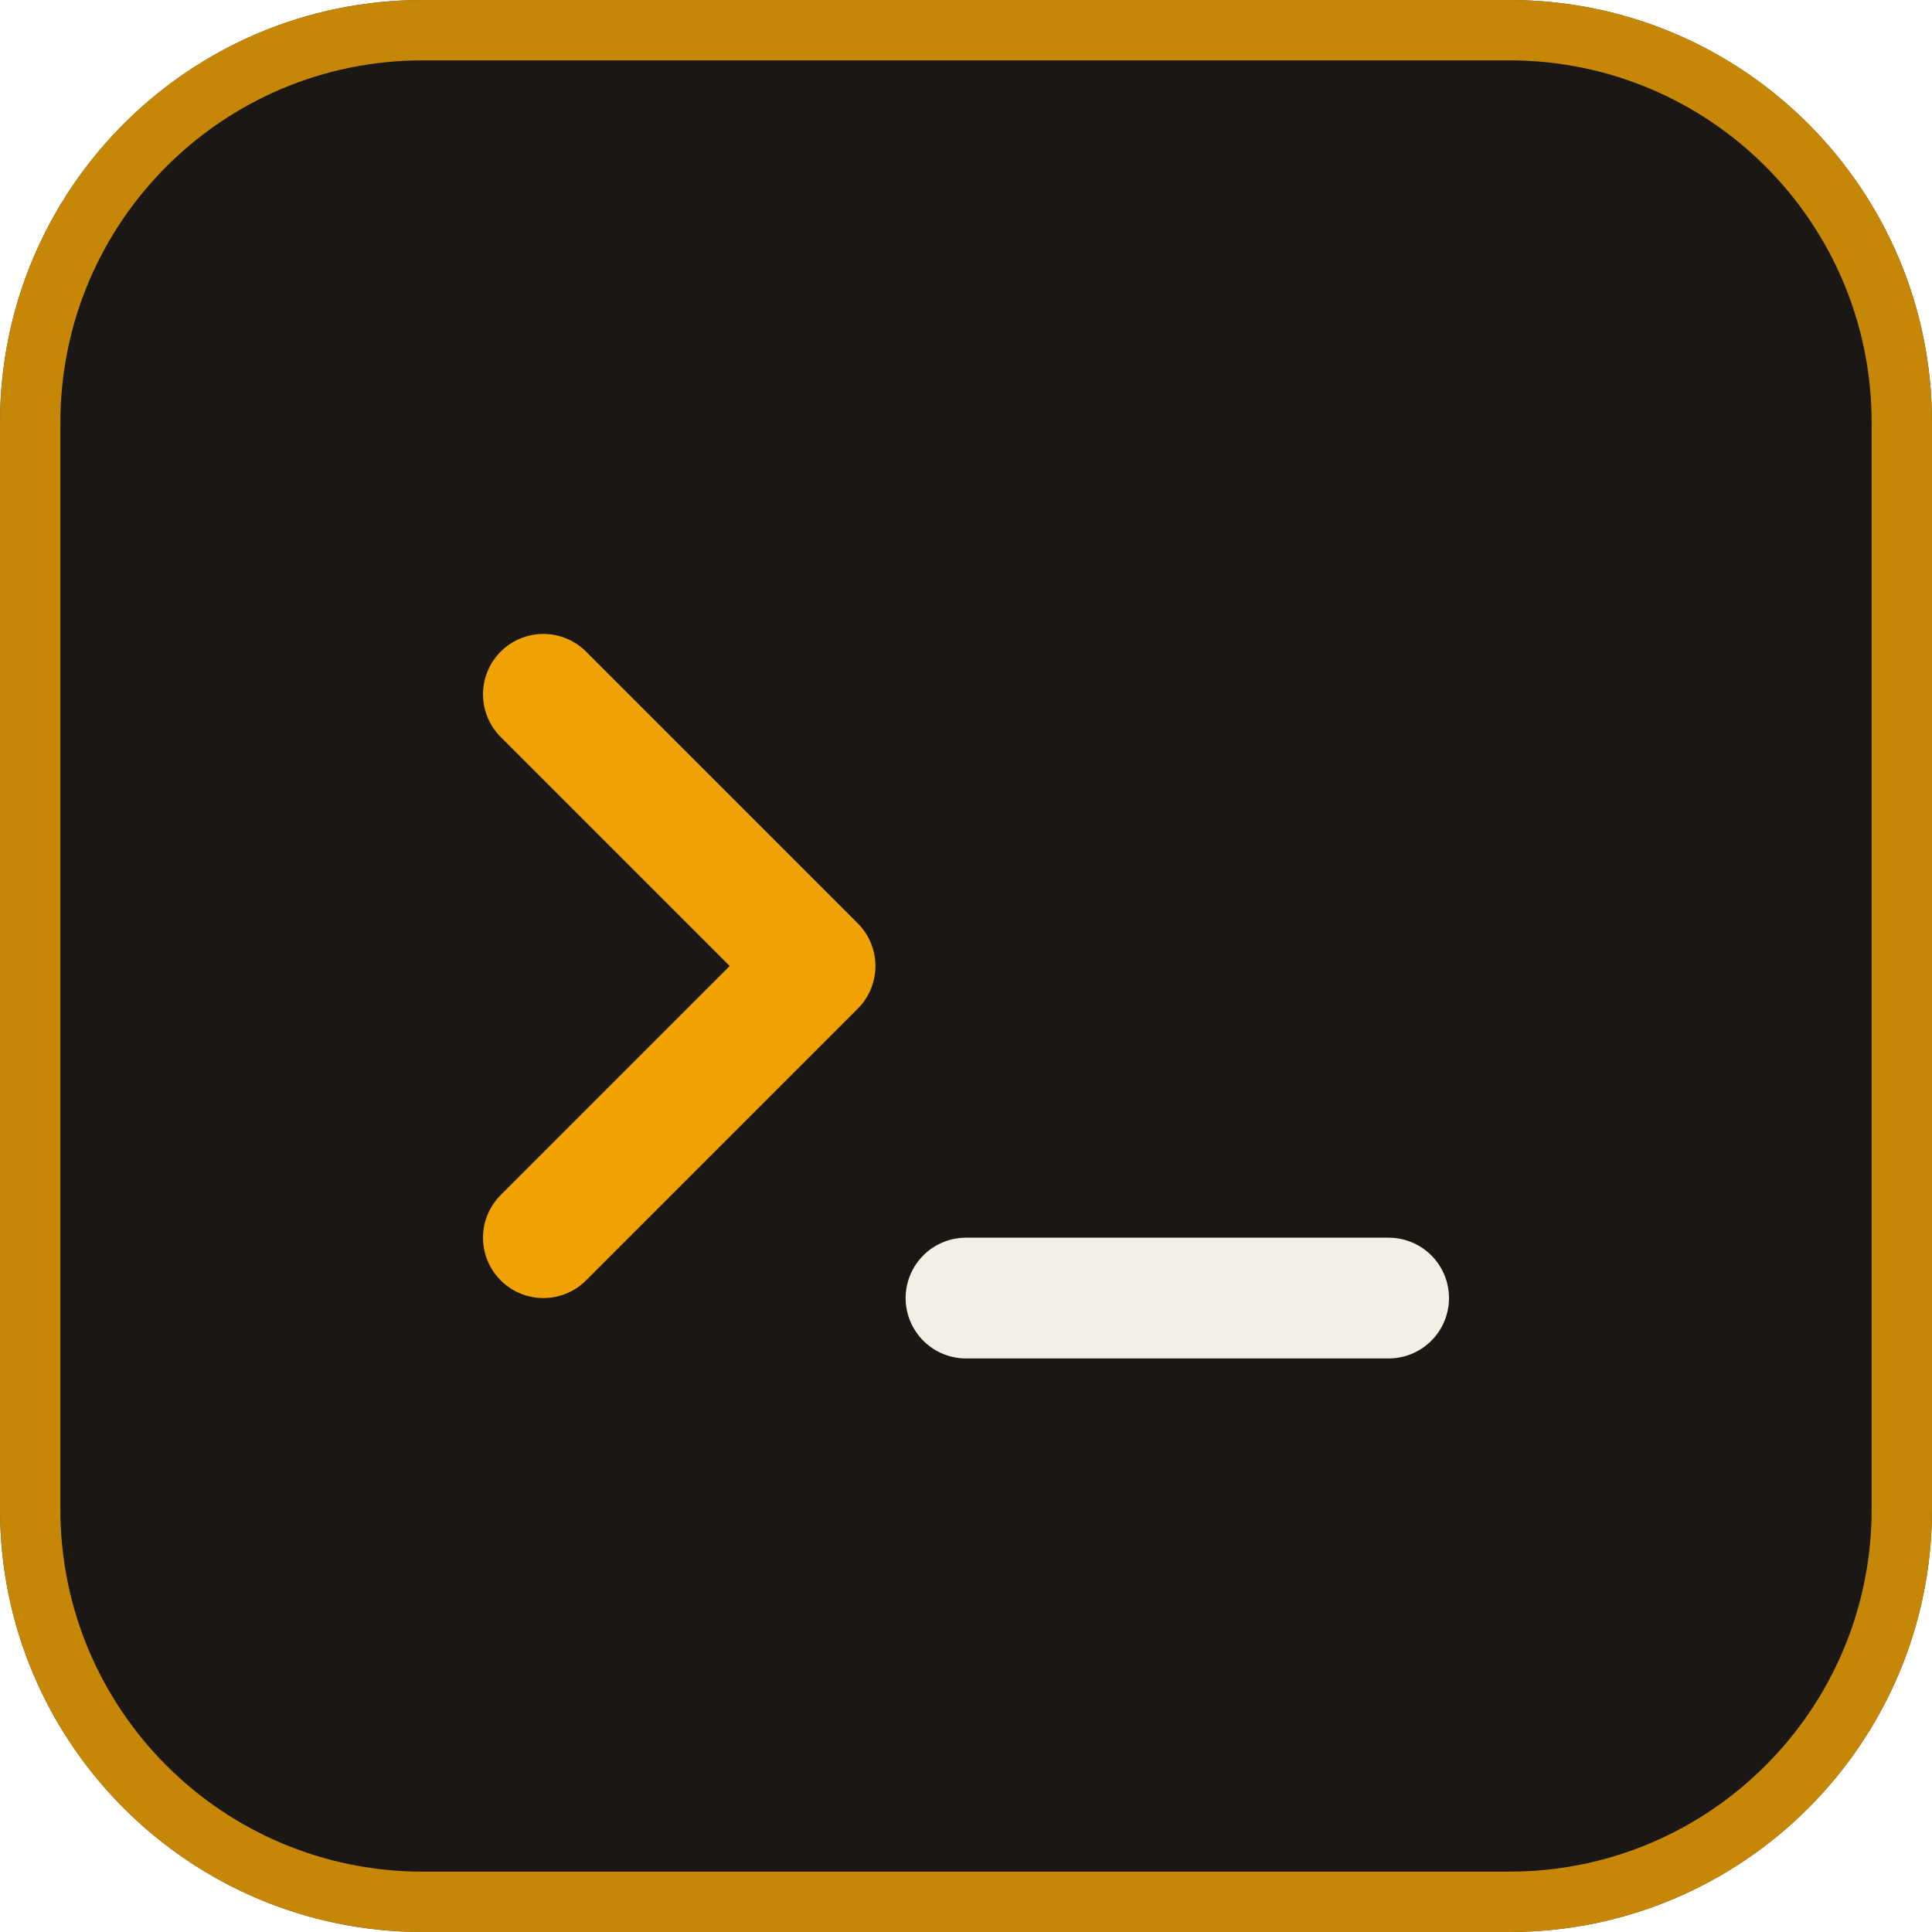
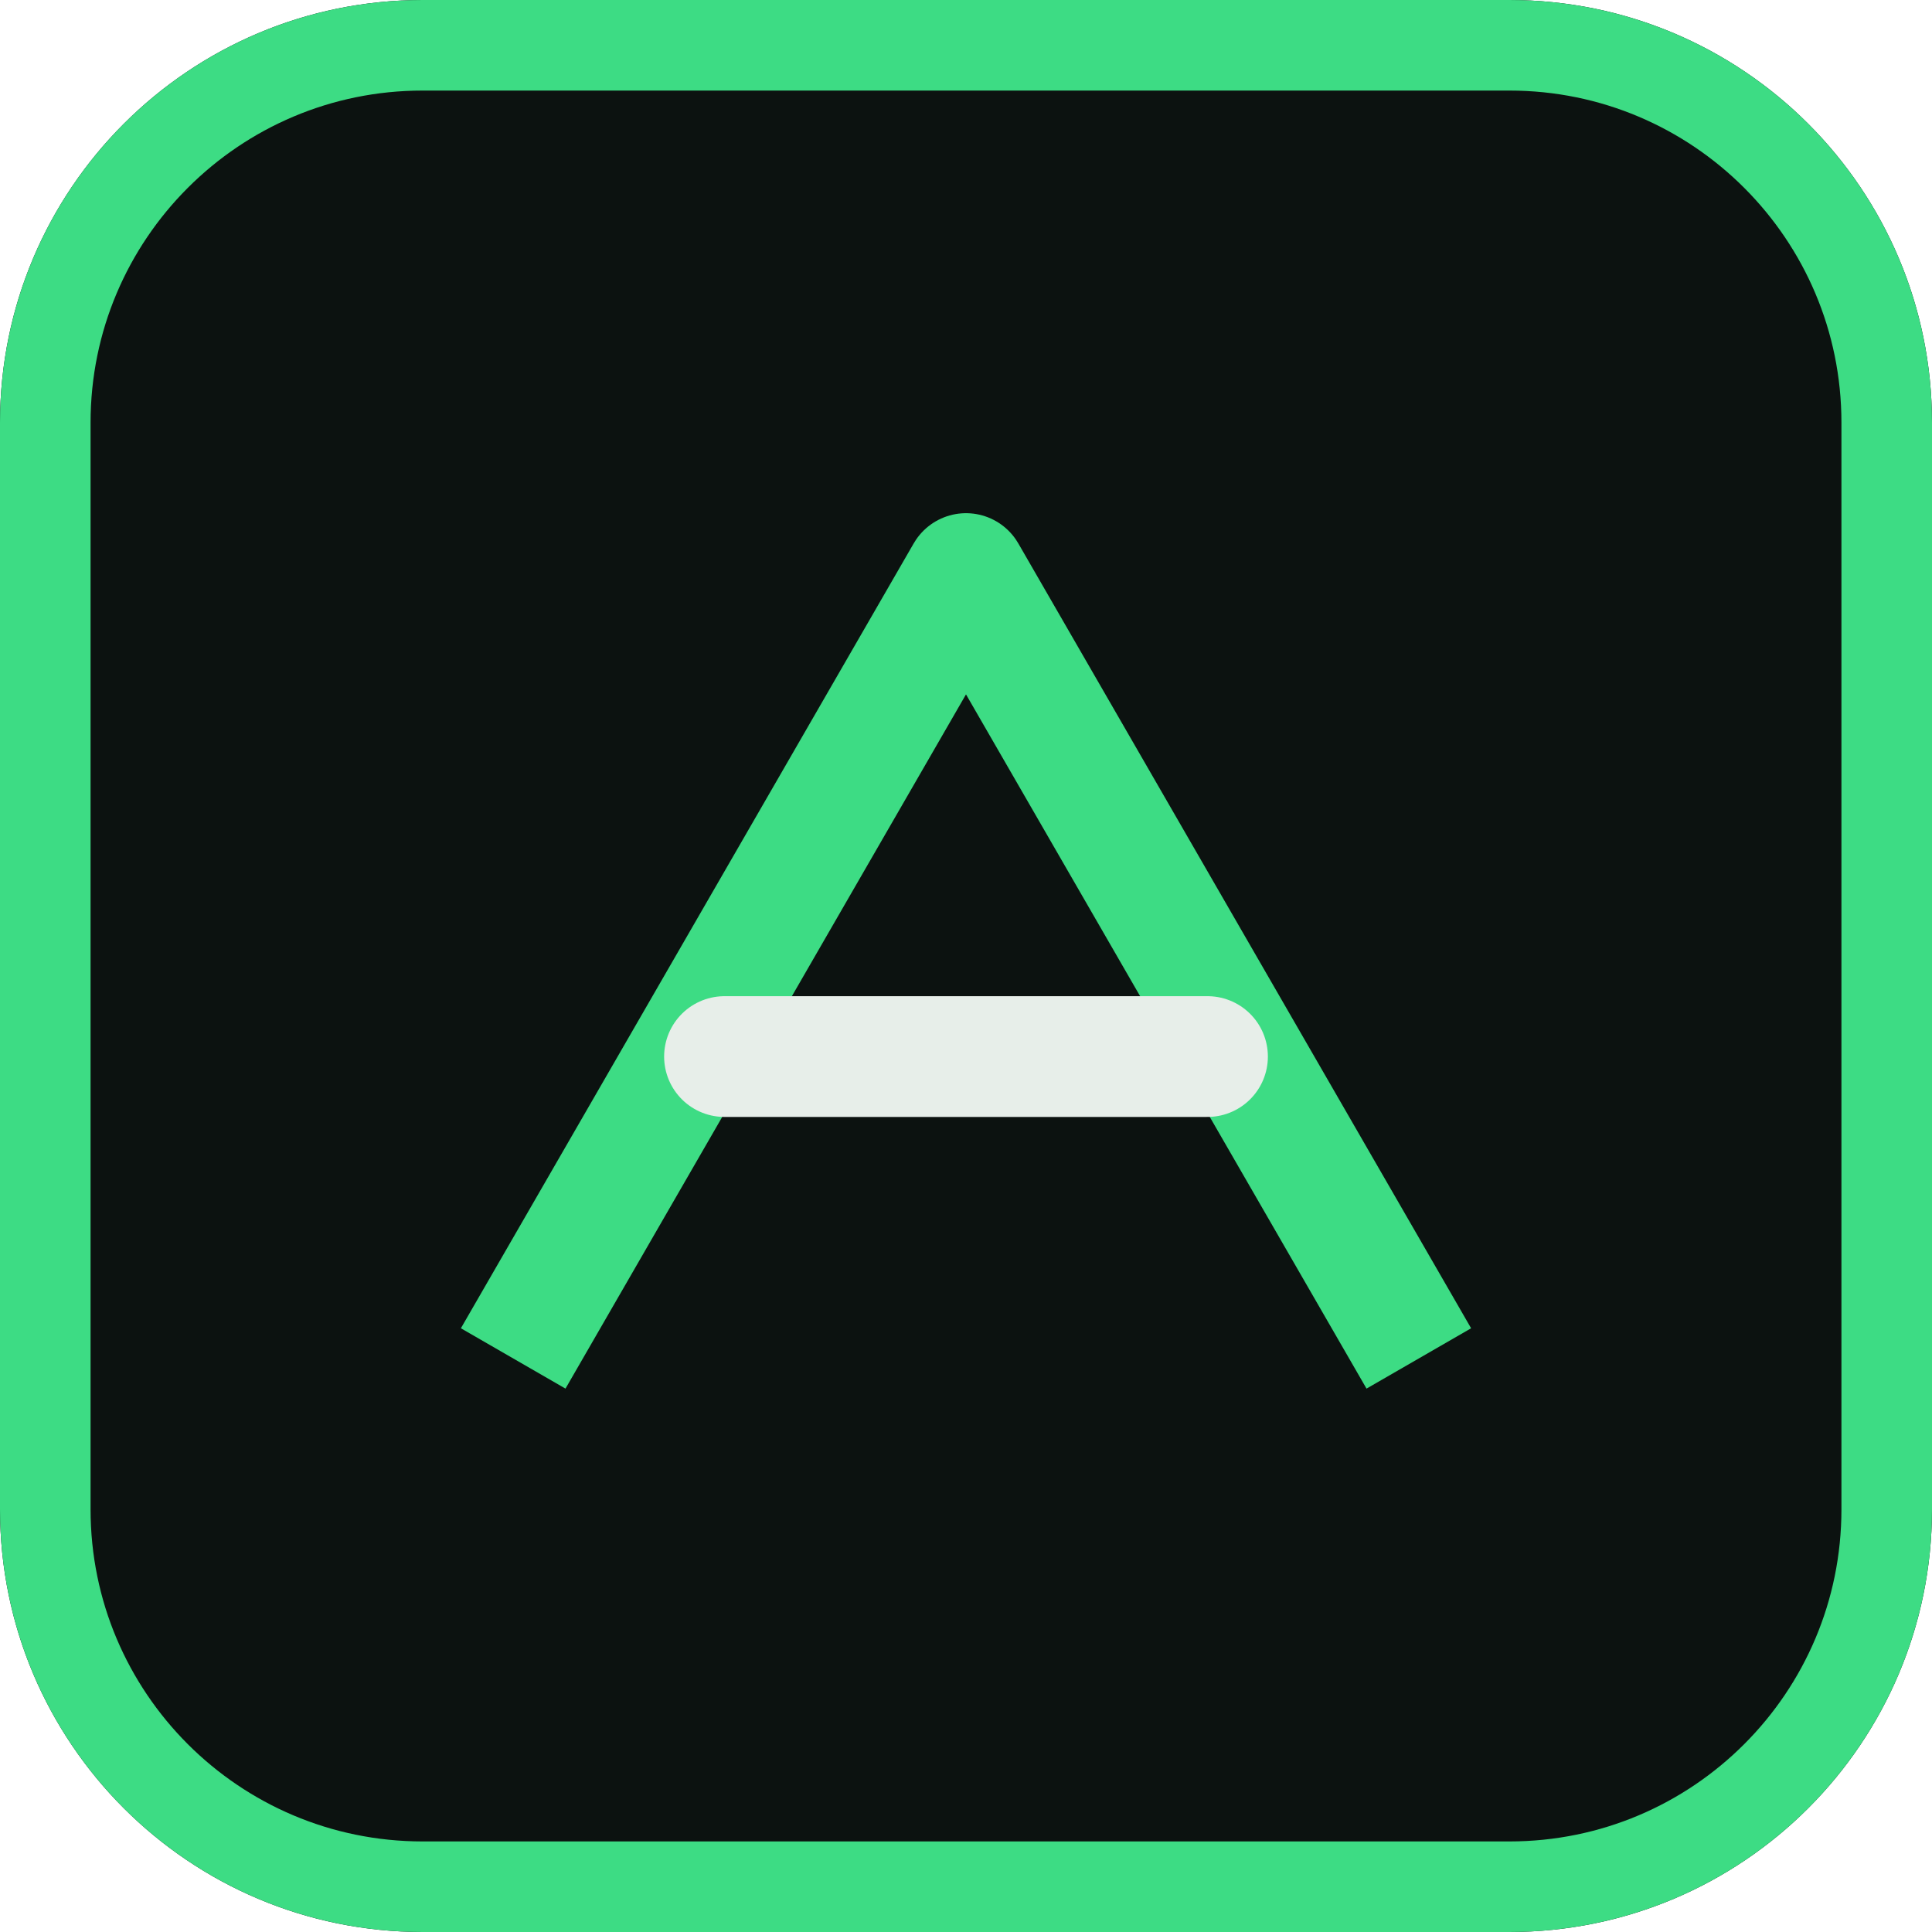
<svg xmlns="http://www.w3.org/2000/svg" viewBox="0 0 32 32" fill="none">
-   <rect width="32" height="32" rx="7" fill="#1A1714" />
-   <rect x="0.5" y="0.5" width="31" height="31" rx="6.5" stroke="#F0A202" stroke-opacity="0.8" />
-   <path d="M9 11.5L13.5 16L9 20.5" stroke="#F0A202" stroke-width="2" stroke-linecap="round" stroke-linejoin="round" />
-   <path d="M16 21.5H23" stroke="#F3EEE6" stroke-width="2" stroke-linecap="round" />
+   <rect width="32" height="32" rx="7" fill="#0c1210" />
+   <rect x="0.75" y="0.75" width="30.5" height="30.5" rx="6.25" stroke="#3DDC84" stroke-width="1.5" />
+   <path d="M8.5 22.5 16 9.5l7.5 13" stroke="#3DDC84" stroke-width="2" stroke-linejoin="round" />
+   <path d="M12 17.5h8" stroke="#E7EEE9" stroke-width="2" stroke-linecap="round" />
</svg>
